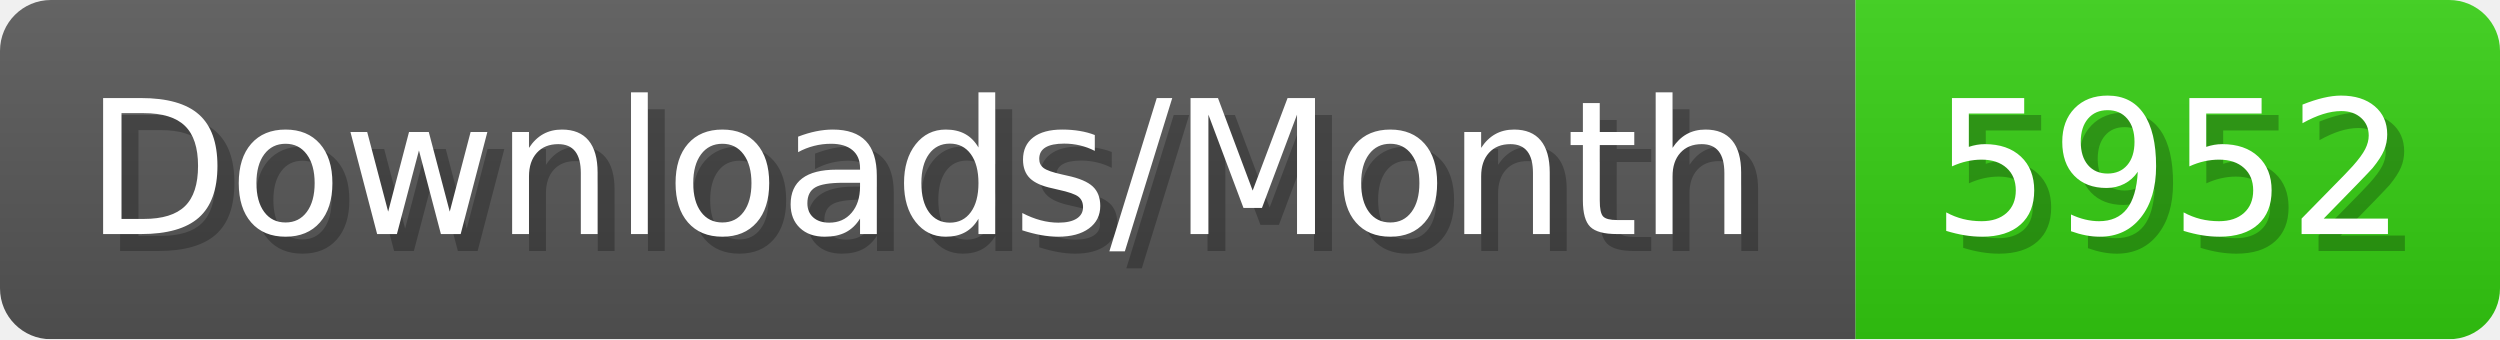
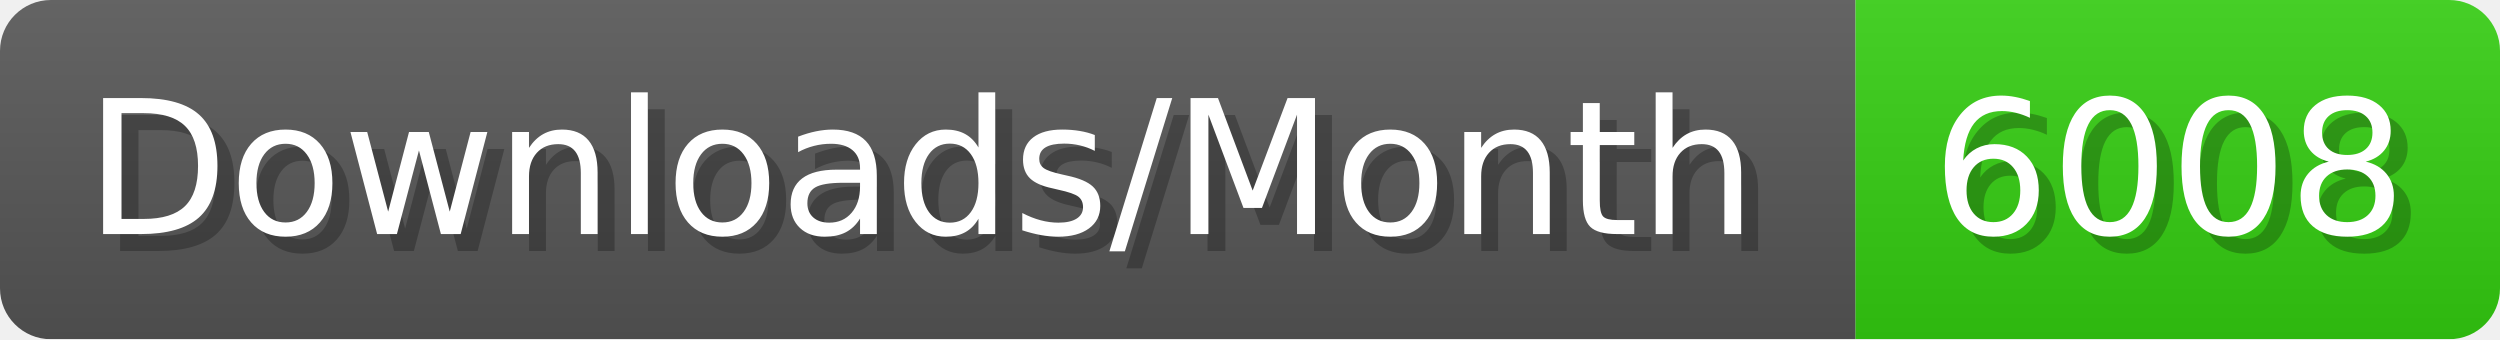
- <svg xmlns="http://www.w3.org/2000/svg" width="147.4" height="20" viewBox="0 0 1474 200" role="img" aria-label="Downloads/Month: 5952">
+ <svg xmlns="http://www.w3.org/2000/svg" width="147.4" height="20" viewBox="0 0 1474 200" role="img" aria-label="Downloads/Month: 6008">
  <linearGradient id="YlXUI" x2="0" y2="100%">
    <stop offset="0" stop-opacity=".1" stop-color="#EEE" />
    <stop offset="1" stop-opacity=".1" />
  </linearGradient>
  <mask id="JHhop">
    <rect width="1474" height="200" rx="30" fill="#FFF" />
  </mask>
  <g mask="url(#JHhop)">
    <rect width="1094" height="200" fill="#555" />
    <rect width="380" height="200" fill="#3C1" x="1094" />
    <rect width="1474" height="200" fill="url(#YlXUI)" />
  </g>
  <g aria-hidden="true" fill="#fff" text-anchor="start" font-family="Verdana,DejaVu Sans,sans-serif" font-size="110">
    <text x="60" y="148" textLength="994" fill="#000" opacity="0.25">Downloads/Month</text>
    <text x="50" y="138" textLength="994">Downloads/Month</text>
-     <text x="1149" y="148" textLength="280" fill="#000" opacity="0.25">5952</text>
-     <text x="1139" y="138" textLength="280">5952</text>
+     <text x="1149" y="148" textLength="280" fill="#000" opacity="0.25">6008</text>
+     <text x="1139" y="138" textLength="280">6008</text>
  </g>
</svg>
